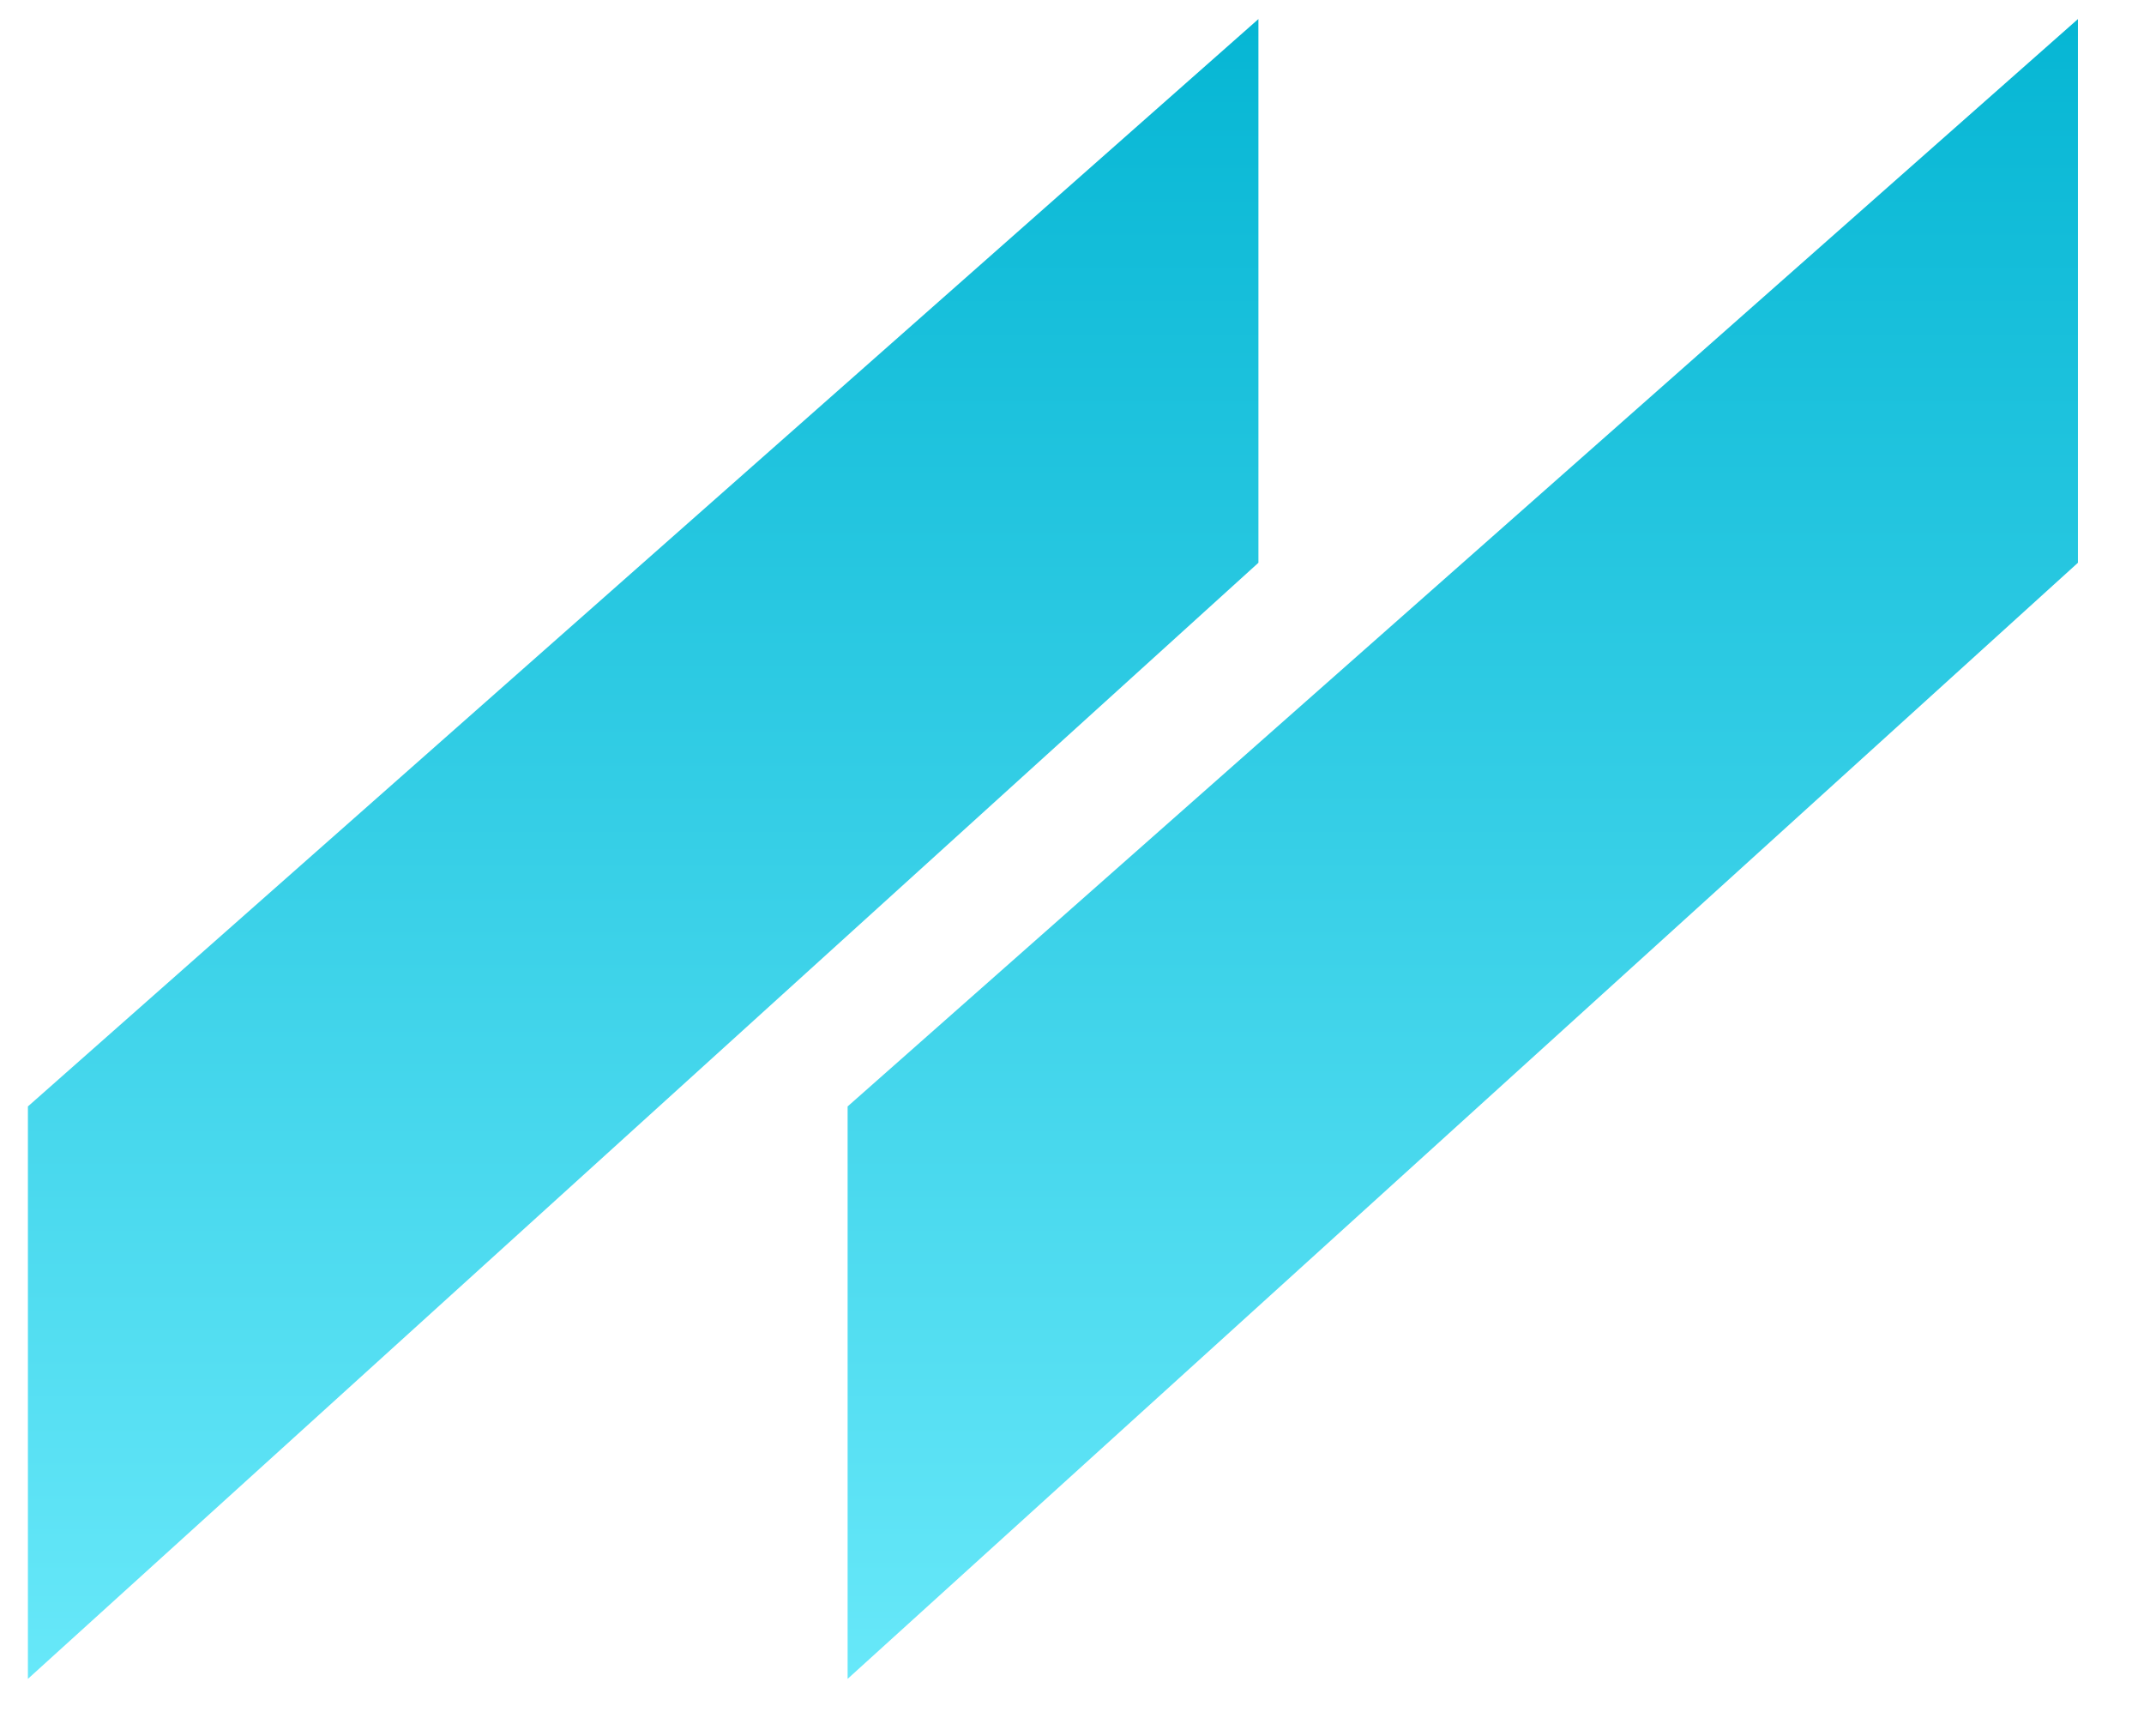
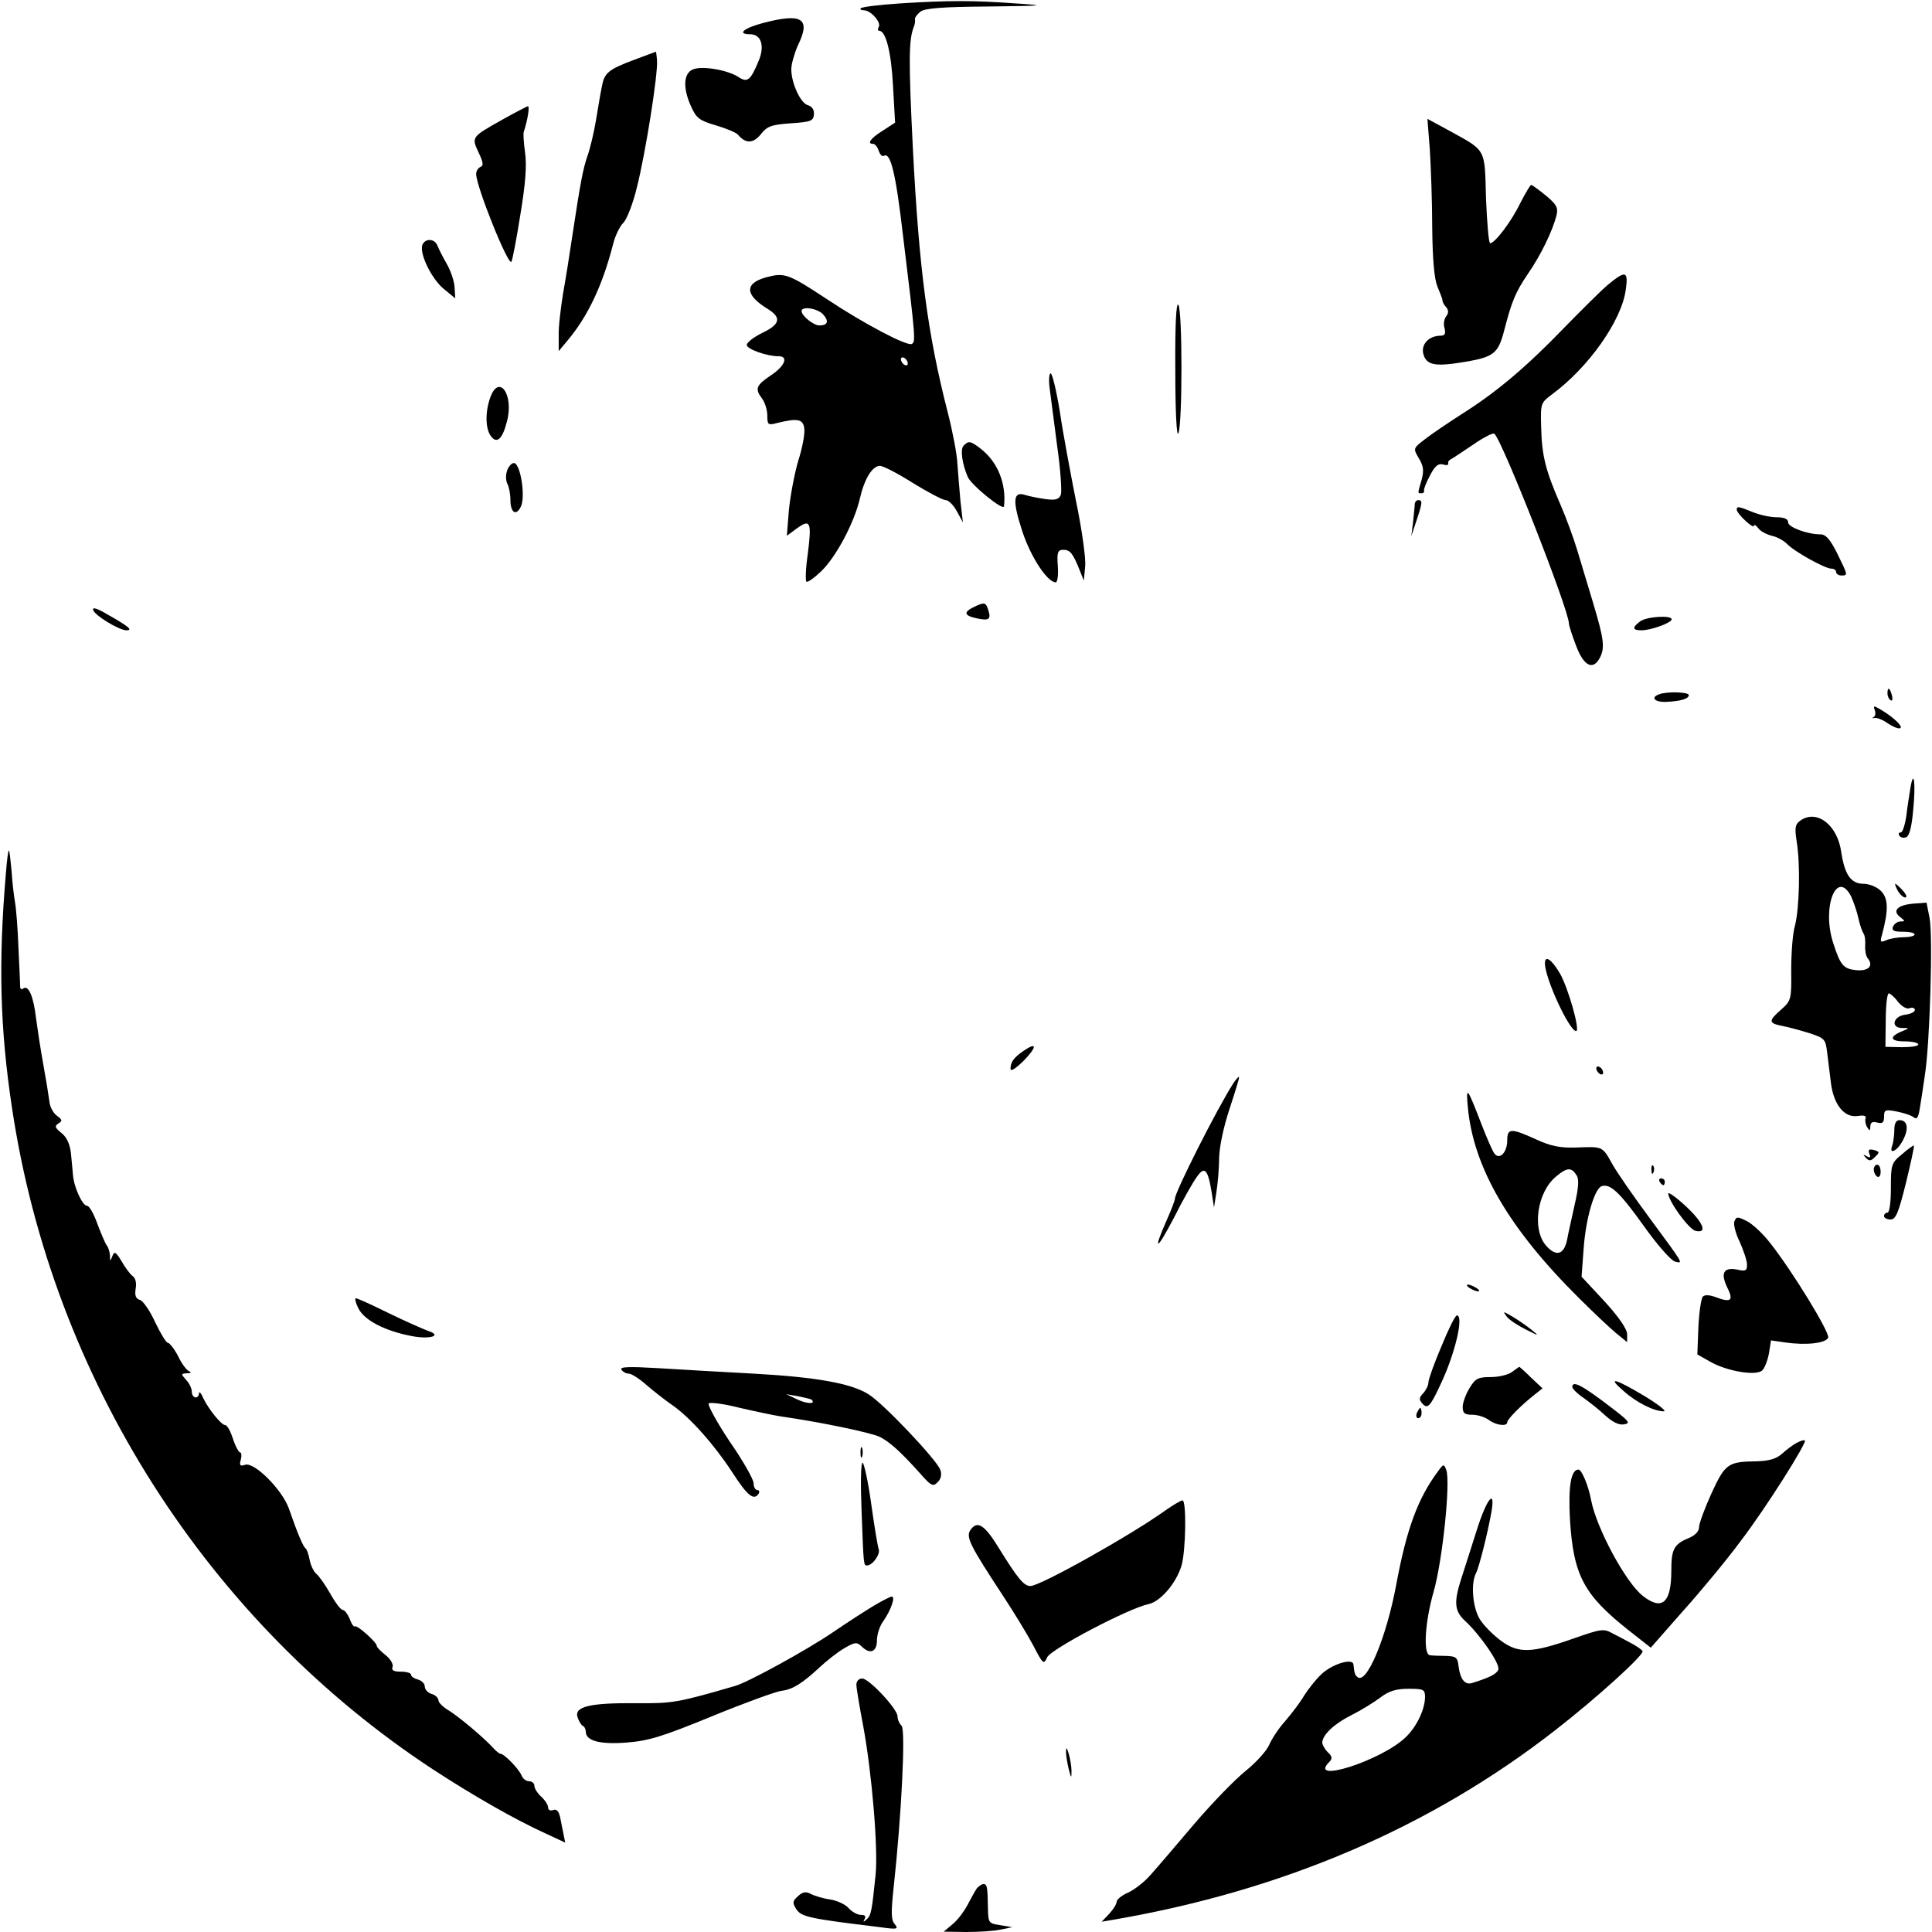
- <svg xmlns="http://www.w3.org/2000/svg" xmlns:xlink="http://www.w3.org/1999/xlink" version="1.1" preserveAspectRatio="xMidYMid meet" viewBox="344.564 330.278 111.737 91.218" width="53.87" height="43.61">
-   <defs>
-     <path d="M453.3 331.28L453.3 359.85L388.64 418.5L388.64 388.42L453.3 331.28Z" id="aFZf6T5ED" />
-     <linearGradient id="gradientb2ThqnP5Op" gradientUnits="userSpaceOnUse" x1="420.97" y1="331.28" x2="420.97" y2="418.5">
-       <stop style="stop-color: #06b6d4;stop-opacity: 1" offset="0%" />
-       <stop style="stop-color: #67e8f9;stop-opacity: 1" offset="100%" />
-     </linearGradient>
-     <path d="M410.23 331.28L410.23 359.85L345.56 418.5L345.56 388.42L410.23 331.28Z" id="a9fehgwfM" />
-     <linearGradient id="gradientk1wNV9Ostb" gradientUnits="userSpaceOnUse" x1="377.89" y1="331.28" x2="377.89" y2="418.5">
-       <stop style="stop-color: #06b6d4;stop-opacity: 1" offset="0%" />
-       <stop style="stop-color: #67e8f9;stop-opacity: 1" offset="100%" />
-     </linearGradient>
-   </defs>
-   <g>
-     <g>
-       <use xlink:href="#aFZf6T5ED" opacity="1" fill="url(#gradientb2ThqnP5Op)" />
-     </g>
-     <g>
-       <use xlink:href="#a9fehgwfM" opacity="1" fill="url(#gradientk1wNV9Ostb)" />
-     </g>
+ <svg xmlns="http://www.w3.org/2000/svg" version="1.0" width="564pt" height="564pt" viewBox="0 0 564 564" preserveAspectRatio="xMidYMid meet">
+   <g transform="translate(0,564) scale(0.1,-0.1)" fill="#000000" stroke="none">
+     <path d="M2627 5630 c-59 -4 -110 -10 -114 -14 -3 -3 0 -6 9 -6 20 0 52 -36 43 -49 -3 -6 -3 -11 2 -11 19 0 35 -63 40 -162 l6 -106 -37 -24 c-35 -22 -46 -38 -27 -38 5 0 13 -9 16 -20 4 -11 10 -18 15 -15 20 12 35 -50 57 -240 36 -295 36 -302 25 -309 -13 -8 -140 59 -247 130 -115 76 -125 79 -180 64 -63 -18 -60 -52 8 -93 39 -25 34 -44 -18 -69 -25 -12 -45 -28 -45 -35 0 -12 58 -33 93 -33 30 0 18 -29 -23 -56 -43 -29 -47 -39 -25 -68 8 -11 15 -33 15 -49 0 -27 2 -29 28 -22 61 15 77 12 80 -17 2 -15 -6 -57 -18 -94 -11 -38 -23 -102 -27 -143 l-6 -75 30 22 c39 28 43 18 31 -76 -6 -41 -7 -76 -4 -80 4 -3 23 11 44 31 44 43 96 142 112 211 13 57 36 96 59 96 9 0 52 -22 96 -50 44 -27 87 -50 96 -50 8 0 23 -15 32 -32 l18 -33 -7 60 c-3 33 -7 83 -9 110 -1 28 -14 95 -28 150 -59 229 -84 419 -102 770 -13 261 -12 317 2 355 4 8 5 19 4 24 -1 4 6 14 16 22 13 10 64 14 198 15 168 2 173 3 80 9 -122 9 -198 9 -338 0z m-224 -908 c18 -20 13 -32 -11 -32 -17 0 -52 28 -52 42 0 15 47 8 63 -10z m247 -143 c0 -6 -4 -7 -10 -4 -5 3 -10 11 -10 16 0 6 5 7 10 4 6 -3 10 -11 10 -16z" />
+     <path d="M2228 5573 c-57 -15 -78 -33 -38 -33 32 0 43 -34 25 -77 -24 -58 -33 -65 -59 -48 -32 21 -108 34 -134 22 -27 -12 -29 -55 -4 -109 15 -33 24 -40 72 -54 30 -9 60 -21 65 -28 22 -26 44 -25 66 2 18 23 30 28 87 32 60 4 67 7 68 27 1 13 -6 23 -18 26 -21 6 -48 64 -48 105 0 15 9 46 19 69 39 79 13 96 -101 66z" />
+     <path d="M1853 5466 c-78 -29 -89 -39 -96 -79 -4 -18 -11 -61 -17 -97 -6 -36 -17 -83 -25 -105 -13 -38 -20 -73 -46 -245 -6 -41 -17 -111 -25 -155 -7 -44 -14 -100 -13 -125 l0 -45 25 30 c60 71 103 162 134 283 6 24 19 51 30 62 10 10 28 56 39 102 25 98 62 331 59 371 -1 15 -3 27 -3 26 0 0 -28 -10 -62 -23z" />
+     <path d="M1467 5291 c-91 -51 -91 -51 -70 -96 14 -29 15 -39 6 -42 -7 -3 -13 -12 -13 -21 0 -36 94 -270 103 -256 3 5 15 67 26 137 15 90 19 143 14 180 -4 29 -6 57 -4 62 11 33 18 75 12 75 -3 -1 -37 -18 -74 -39z" />
+     <path d="M4174 5204 c3 -49 7 -152 7 -228 1 -94 6 -150 15 -172 8 -19 15 -37 15 -41 0 -5 5 -14 11 -20 7 -9 7 -17 0 -26 -6 -7 -9 -23 -5 -35 4 -17 1 -22 -13 -22 -33 -1 -56 -25 -49 -53 9 -34 35 -38 124 -23 82 14 95 25 112 91 22 85 33 112 69 165 40 58 73 128 84 172 5 22 0 31 -31 57 -21 17 -40 31 -43 31 -3 0 -17 -24 -32 -53 -26 -54 -74 -117 -88 -117 -4 0 -9 59 -12 131 -4 149 2 137 -110 199 l-61 33 7 -89z" />
+     <path d="M1233 4925 c-9 -25 26 -98 62 -128 l34 -28 -2 33 c-1 18 -12 49 -23 68 -11 19 -23 43 -27 53 -8 21 -36 22 -44 2z" />
+     <path d="M4693 4808 c-21 -18 -78 -75 -127 -125 -108 -112 -196 -187 -296 -250 -42 -27 -91 -60 -110 -75 -35 -27 -35 -27 -18 -56 14 -23 15 -36 8 -63 -12 -41 -12 -39 0 -39 5 0 9 4 7 8 -1 4 7 25 18 45 14 27 24 35 38 31 9 -3 16 -2 15 3 -2 4 2 10 7 12 6 3 34 22 64 42 30 21 59 36 63 33 21 -13 218 -514 218 -554 0 -5 9 -34 21 -65 22 -59 49 -73 69 -36 16 30 12 56 -19 160 -16 53 -37 123 -47 156 -10 33 -32 94 -50 135 -43 99 -53 141 -55 224 -2 69 -1 70 32 95 106 78 203 215 215 305 8 55 0 58 -53 14z" />
+     <path d="M3431 4560 c0 -124 4 -197 9 -185 12 28 12 357 0 375 -6 10 -10 -54 -9 -190z" />
+     <path d="M3064 4508 c3 -24 13 -100 22 -169 10 -69 14 -133 11 -143 -6 -14 -15 -17 -45 -13 -20 3 -47 8 -59 12 -36 12 -38 -17 -8 -108 25 -75 73 -147 97 -147 5 0 8 21 6 48 -3 40 0 47 16 47 20 0 28 -10 48 -60 l12 -30 4 43 c2 23 -10 109 -27 190 -16 81 -38 198 -47 260 -10 61 -22 112 -27 112 -4 0 -6 -19 -3 -42z" />
+     <path d="M1431 4479 c-15 -42 -14 -91 2 -112 17 -24 34 -9 47 43 21 79 -24 140 -49 69z" />
+     <path d="M2813 4339 c-10 -10 -5 -51 12 -91 10 -24 105 -101 106 -86 7 66 -18 129 -68 168 -30 23 -35 24 -50 9z" />
+     <path d="M1481 4268 c-5 -13 -5 -30 0 -40 5 -9 9 -30 9 -47 0 -38 17 -49 31 -19 13 29 -1 120 -19 126 -6 2 -16 -7 -21 -20z" />
+     <path d="M4130 4168 c0 -7 -3 -31 -5 -53 l-5 -40 15 45 c18 54 18 60 5 60 -5 0 -10 -6 -10 -12z" />
+     <path d="M5070 4152 c0 -5 11 -19 25 -32 14 -13 25 -20 25 -15 0 5 6 2 13 -7 6 -9 24 -18 39 -22 15 -3 35 -14 45 -24 22 -23 111 -72 129 -72 8 0 14 -4 14 -10 0 -5 7 -10 15 -10 20 0 20 0 -12 65 -20 40 -33 55 -48 55 -39 0 -95 21 -95 35 0 10 -11 15 -34 15 -18 0 -50 7 -69 15 -42 17 -47 18 -47 7z" />
+     <path d="M2843 3868 c-31 -15 -29 -25 8 -33 36 -8 43 -3 34 24 -7 23 -11 24 -42 9z" />
+     <path d="M272 3859 c5 -16 76 -59 97 -59 20 0 7 11 -53 45 -32 19 -47 24 -44 14z" />
+     <path d="M4788 3826 c-24 -18 -23 -26 4 -26 28 0 88 22 88 32 0 13 -74 8 -92 -6z" />
+     <path d="M5510 3616 c0 -8 4 -17 9 -20 5 -4 7 3 4 14 -6 23 -13 26 -13 6z" />
+     <path d="M4843 3613 c-25 -9 -13 -23 20 -22 44 2 67 9 67 20 0 9 -65 11 -87 2z" />
+     <path d="M5473 3567 c3 -9 2 -18 -4 -21 -5 -2 -4 -3 3 -2 7 2 26 -6 41 -17 16 -10 31 -16 35 -12 7 6 -25 35 -62 56 -16 9 -18 9 -13 -4z" />
+     <path d="M5577 3340 c-3 -19 -9 -56 -12 -82 -4 -27 -11 -48 -16 -48 -6 0 -8 -4 -4 -10 3 -5 12 -7 20 -4 9 4 16 31 20 79 8 78 2 124 -8 65z" />
+     <path d="M5255 3244 c-15 -11 -16 -21 -10 -61 11 -66 8 -194 -5 -245 -7 -23 -11 -82 -11 -130 1 -85 0 -89 -29 -115 -38 -33 -38 -40 3 -48 17 -3 53 -13 79 -21 45 -15 47 -17 52 -57 3 -23 8 -63 11 -89 8 -63 39 -101 77 -96 19 3 27 1 24 -7 -2 -7 0 -18 5 -26 7 -11 9 -11 9 3 0 11 6 15 20 11 16 -4 20 0 20 17 0 20 3 22 38 15 20 -4 42 -11 49 -17 9 -7 13 0 17 24 3 18 10 62 15 98 15 93 24 407 14 460 l-9 45 -39 -3 c-46 -4 -62 -21 -38 -39 15 -12 15 -13 1 -13 -9 0 -18 -7 -22 -15 -4 -12 3 -15 29 -15 44 0 46 -15 3 -16 -18 0 -42 -4 -52 -9 -17 -7 -18 -5 -12 16 19 71 19 106 -3 128 -12 12 -34 21 -51 21 -37 0 -55 27 -65 93 -11 79 -72 126 -120 91z m149 -221 c7 -16 17 -44 21 -63 4 -19 11 -39 15 -45 4 -5 6 -21 5 -35 -1 -14 2 -31 7 -37 19 -23 2 -39 -35 -35 -36 4 -45 15 -66 81 -33 104 11 215 53 134z m137 -308 c12 -14 26 -22 34 -18 8 3 15 0 15 -5 0 -6 -12 -12 -27 -14 -36 -4 -45 -38 -11 -39 23 0 23 0 2 -9 -40 -16 -37 -30 5 -30 23 0 41 -4 41 -9 0 -5 -21 -8 -48 -8 l-48 1 1 78 c0 43 4 78 9 78 4 0 17 -11 27 -25z" />
+     <path d="M17 3088 c-22 -258 -17 -451 18 -682 118 -789 571 -1500 1230 -1932 118 -77 239 -146 329 -187 l56 -26 -5 25 c-3 13 -7 36 -10 50 -4 17 -11 24 -20 20 -9 -3 -15 0 -15 8 0 7 -9 21 -20 31 -11 10 -20 24 -20 32 0 7 -7 13 -15 13 -9 0 -18 7 -22 16 -7 19 -51 64 -61 64 -4 0 -14 8 -23 18 -25 28 -101 92 -131 110 -15 9 -28 22 -28 28 0 7 -9 16 -20 19 -11 3 -20 13 -20 22 0 8 -9 17 -20 20 -11 3 -20 9 -20 14 0 5 -13 9 -30 9 -21 0 -28 4 -24 14 3 7 -6 23 -20 34 -14 11 -26 23 -26 27 0 11 -59 63 -64 57 -3 -2 -10 7 -15 22 -6 14 -15 26 -20 26 -6 0 -22 21 -37 48 -15 26 -33 52 -41 58 -8 7 -16 25 -19 40 -3 16 -8 31 -12 34 -7 5 -23 42 -49 117 -20 55 -100 135 -127 127 -15 -5 -18 -2 -13 15 3 11 2 21 -2 21 -4 0 -14 18 -21 40 -7 22 -17 40 -23 40 -11 0 -48 46 -64 79 -6 15 -12 20 -12 14 -1 -19 -21 -15 -21 4 0 9 -7 25 -17 35 -15 17 -15 18 3 19 11 0 14 3 6 6 -7 3 -22 22 -32 44 -11 21 -25 39 -30 39 -5 0 -21 27 -37 60 -15 33 -35 62 -44 65 -13 4 -16 13 -13 33 3 16 0 31 -9 37 -7 5 -22 25 -32 43 -17 28 -21 30 -27 15 -6 -16 -7 -16 -7 2 -1 12 -5 25 -10 30 -4 6 -16 34 -27 63 -10 28 -23 52 -30 52 -13 0 -38 53 -41 90 -1 14 -4 43 -6 64 -3 26 -12 46 -27 58 -20 16 -21 21 -10 28 13 8 12 11 -4 23 -11 8 -21 27 -22 43 -2 16 -10 65 -18 109 -8 44 -17 104 -21 134 -7 60 -21 95 -36 86 -5 -4 -9 -3 -10 2 0 4 -2 55 -5 113 -2 58 -7 119 -10 135 -3 17 -8 57 -10 90 -3 32 -6 61 -8 62 -2 2 -6 -29 -9 -69z" />
+     <path d="M5540 3040 c6 -11 16 -20 22 -20 6 0 3 9 -7 20 -10 11 -20 20 -22 20 -2 0 1 -9 7 -20z" />
+     <path d="M4510 2828 c0 -44 71 -197 91 -198 13 0 -23 126 -47 168 -24 41 -44 55 -44 30z" />
+     <path d="M2989 2573 c-29 -20 -39 -33 -39 -53 0 -9 14 0 37 22 40 41 42 58 2 31z" />
+     <path d="M4660 2521 c0 -5 5 -13 10 -16 6 -3 10 -2 10 4 0 5 -4 13 -10 16 -5 3 -10 2 -10 -4z" />
+     <path d="M3600 2477 c-48 -75 -170 -317 -170 -336 0 -5 -11 -34 -25 -65 -41 -93 -28 -87 22 9 25 50 55 103 66 118 23 34 33 25 44 -43 l7 -45 7 45 c4 25 8 70 8 101 1 33 13 90 31 144 16 49 29 90 27 91 -1 2 -9 -7 -17 -19z" />
+     <path d="M4285 2408 c16 -176 120 -355 325 -558 41 -41 90 -87 108 -102 l32 -26 0 23 c0 15 -24 50 -66 96 l-67 72 6 81 c6 87 31 174 52 183 25 9 53 -17 123 -115 39 -55 80 -102 92 -105 25 -6 26 -9 -75 128 -45 61 -94 131 -109 158 -29 52 -27 50 -108 47 -44 -1 -71 4 -114 24 -73 33 -84 33 -84 -3 0 -35 -22 -58 -37 -39 -6 7 -22 45 -37 83 -43 112 -47 117 -41 53z m318 -200 c7 -11 5 -37 -6 -84 -8 -38 -19 -84 -22 -102 -9 -45 -32 -52 -62 -18 -41 48 -26 155 29 201 33 28 46 28 61 3z" />
+     <path d="M5530 2341 c0 -16 -3 -36 -6 -45 -11 -29 15 -16 31 15 18 34 14 59 -10 59 -10 0 -15 -10 -15 -29z" />
+     <path d="M5553 2271 c-32 -26 -33 -31 -33 -99 0 -41 -4 -72 -10 -72 -5 0 -10 -4 -10 -10 0 -5 8 -10 19 -10 15 0 23 18 45 107 14 58 25 107 23 109 -1 1 -17 -10 -34 -25z" />
+     <path d="M5457 2272 c5 -11 3 -13 -8 -7 -11 6 -11 5 -2 -5 9 -10 15 -10 27 3 14 13 13 15 -4 20 -14 3 -17 1 -13 -11z" />
+     <path d="M4821 2224 c0 -11 3 -14 6 -6 3 7 2 16 -1 19 -3 4 -6 -2 -5 -13z" />
+     <path d="M5470 2226 c0 -8 5 -18 10 -21 6 -3 10 3 10 14 0 12 -4 21 -10 21 -5 0 -10 -6 -10 -14z" />
+     <path d="M4845 2190 c3 -5 8 -10 11 -10 2 0 4 5 4 10 0 6 -5 10 -11 10 -5 0 -7 -4 -4 -10z" />
+     <path d="M4870 2156 c1 -23 59 -103 79 -109 37 -9 24 24 -29 73 -27 25 -50 41 -50 36z" />
+     <path d="M5063 2074 c-3 -9 4 -36 16 -60 11 -25 21 -54 21 -66 0 -18 -4 -20 -30 -14 -39 7 -48 -11 -27 -54 18 -36 10 -43 -31 -28 -20 8 -35 9 -41 3 -5 -6 -11 -46 -13 -90 l-3 -79 39 -22 c48 -27 131 -41 150 -25 7 6 16 29 20 50 l6 38 42 -6 c62 -9 118 -2 125 14 5 15 -105 195 -170 277 -20 26 -51 55 -67 63 -28 14 -31 14 -37 -1z" />
+     <path d="M4290 1880 c8 -5 20 -10 25 -10 6 0 3 5 -5 10 -8 5 -19 10 -25 10 -5 0 -3 -5 5 -10z" />
+     <path d="M1046 1821 c17 -35 77 -66 154 -81 56 -11 93 1 49 15 -13 5 -64 27 -113 51 -49 24 -92 44 -97 44 -4 0 -1 -13 7 -29z" />
+     <path d="M4399 1796 c8 -10 33 -26 55 -37 40 -20 40 -20 17 -1 -14 11 -38 28 -55 38 -29 17 -30 17 -17 0z" />
+     <path d="M4208 1710 c-21 -49 -38 -97 -38 -105 0 -9 -7 -23 -15 -32 -12 -12 -13 -18 -4 -29 16 -19 24 -11 54 54 43 90 69 202 48 202 -5 0 -25 -41 -45 -90z" />
+     <path d="M1814 1642 c4 -7 14 -12 22 -12 7 0 31 -15 51 -33 21 -18 54 -44 73 -57 53 -36 124 -116 177 -197 45 -70 64 -85 78 -63 3 6 1 10 -4 10 -6 0 -11 9 -11 20 0 11 -31 66 -70 122 -38 57 -65 107 -61 111 4 4 44 -1 87 -12 43 -10 99 -22 124 -26 119 -17 266 -48 289 -60 29 -15 59 -42 115 -104 34 -39 40 -42 53 -28 10 9 13 23 8 36 -9 28 -167 195 -210 221 -51 32 -154 50 -335 60 -91 5 -216 12 -279 16 -85 5 -112 4 -107 -4z m555 -88 c14 -13 -12 -13 -40 0 l-34 16 35 -6 c19 -4 37 -8 39 -10z" />
+     <path d="M4414 1635 c-10 -8 -38 -15 -62 -15 -37 0 -45 -4 -62 -32 -11 -18 -20 -43 -20 -55 0 -19 6 -23 28 -23 16 0 37 -7 48 -15 21 -16 54 -20 54 -7 0 9 41 50 79 80 l24 19 -33 31 c-18 18 -34 32 -35 32 0 0 -10 -7 -21 -15z" />
+     <path d="M4740 1579 c38 -34 89 -59 117 -59 10 0 -16 20 -57 45 -87 52 -110 57 -60 14z" />
+     <path d="M4590 1591 c0 -5 15 -20 33 -32 17 -12 46 -35 63 -51 21 -19 40 -29 55 -26 20 3 15 9 -36 48 -87 67 -115 81 -115 61z" />
+     <path d="M4136 1515 c-3 -8 -1 -15 4 -15 6 0 10 7 10 15 0 8 -2 15 -4 15 -2 0 -6 -7 -10 -15z" />
+     <path d="M5245 1428 c-11 -6 -30 -20 -43 -32 -17 -15 -38 -21 -75 -22 -83 -1 -91 -7 -131 -94 -20 -44 -36 -88 -36 -98 0 -12 -11 -24 -30 -32 -44 -18 -51 -33 -51 -96 0 -93 -27 -117 -83 -73 -50 39 -135 197 -151 279 -8 44 -28 90 -37 90 -22 0 -30 -49 -25 -144 10 -165 40 -221 171 -325 l65 -51 95 108 c53 59 129 151 168 204 74 97 193 286 187 293 -2 2 -13 -1 -24 -7z" />
+     <path d="M2512 1400 c0 -14 2 -19 5 -12 2 6 2 18 0 25 -3 6 -5 1 -5 -13z" />
+     <path d="M2515 1233 c6 -164 6 -163 16 -163 16 0 40 33 34 48 -3 9 -13 69 -22 134 -9 65 -21 118 -25 118 -5 0 -6 -62 -3 -137z" />
+     <path d="M4198 1345 c-59 -79 -92 -169 -122 -331 -29 -156 -88 -296 -114 -269 -7 6 -8 10 -11 36 -2 20 -63 1 -94 -29 -16 -15 -38 -43 -50 -62 -11 -19 -36 -52 -55 -74 -19 -21 -40 -53 -47 -70 -8 -18 -39 -52 -69 -76 -31 -25 -98 -94 -150 -155 -51 -60 -108 -127 -127 -148 -18 -21 -48 -44 -66 -52 -18 -8 -33 -20 -33 -26 0 -7 -10 -23 -22 -36 l-22 -23 35 6 c495 85 926 270 1289 553 121 94 261 221 255 231 -3 5 -18 15 -33 23 -15 8 -39 21 -55 29 -25 14 -33 13 -110 -14 -125 -44 -163 -46 -215 -8 -23 17 -51 45 -62 63 -21 34 -27 105 -11 135 9 17 35 121 45 179 12 70 -14 38 -43 -54 -17 -54 -38 -119 -46 -144 -21 -66 -19 -92 11 -120 45 -41 104 -127 98 -143 -5 -13 -25 -23 -76 -39 -21 -7 -35 10 -40 48 -3 27 -7 30 -38 31 -19 0 -40 1 -46 2 -20 3 -14 98 11 185 26 90 50 321 37 356 -7 18 -8 18 -24 -4z m-38 -659 c0 -36 -25 -88 -57 -118 -71 -68 -288 -137 -222 -71 9 9 8 16 -5 28 -9 9 -16 22 -16 28 1 23 35 55 85 80 28 14 65 37 84 51 26 20 47 26 83 26 44 0 48 -2 48 -24z" />
+     <path d="M3401 1230 c-97 -70 -364 -220 -393 -220 -19 0 -37 22 -91 109 -42 69 -63 83 -83 56 -16 -21 -4 -44 95 -195 31 -47 70 -111 87 -143 29 -56 31 -57 41 -35 11 24 238 143 295 155 35 7 81 60 97 112 13 44 15 191 3 191 -5 0 -28 -14 -51 -30z" />
+     <path d="M2550 952 c-25 -15 -79 -50 -120 -78 -75 -51 -248 -146 -285 -156 -169 -49 -182 -51 -290 -50 -133 1 -179 -10 -169 -41 4 -12 11 -23 15 -25 5 -2 9 -10 9 -17 0 -27 41 -38 119 -32 64 5 104 17 250 77 95 39 186 72 202 74 33 4 60 21 111 68 20 19 52 44 72 56 31 18 37 19 50 7 25 -26 46 -18 46 16 0 17 8 43 19 57 22 32 36 72 24 71 -4 0 -28 -12 -53 -27z" />
+     <path d="M2500 722 c0 -9 9 -64 20 -121 25 -135 44 -357 36 -435 -11 -107 -13 -117 -26 -129 -10 -9 -11 -9 -6 1 5 8 1 12 -11 12 -10 0 -26 9 -35 19 -9 11 -34 23 -55 26 -21 3 -46 11 -56 16 -14 8 -24 6 -37 -6 -17 -15 -17 -20 -5 -39 15 -22 38 -27 245 -52 49 -7 54 -6 42 9 -11 12 -11 35 -3 109 23 212 35 458 23 470 -7 7 -12 19 -12 28 0 21 -83 110 -103 110 -10 0 -17 -8 -17 -18z" />
+     <path d="M3112 525 c0 -11 4 -33 8 -50 7 -27 8 -27 8 -5 0 14 -4 36 -8 50 -6 20 -8 21 -8 5z" />
+     <path d="M2852 128 c-5 -7 -17 -29 -27 -48 -10 -19 -29 -45 -44 -57 l-26 -22 66 -1 c37 0 82 3 100 7 l34 7 -35 6 c-34 5 -35 6 -36 50 -1 60 -2 70 -13 70 -5 0 -13 -6 -19 -12z" />
  </g>
</svg>
